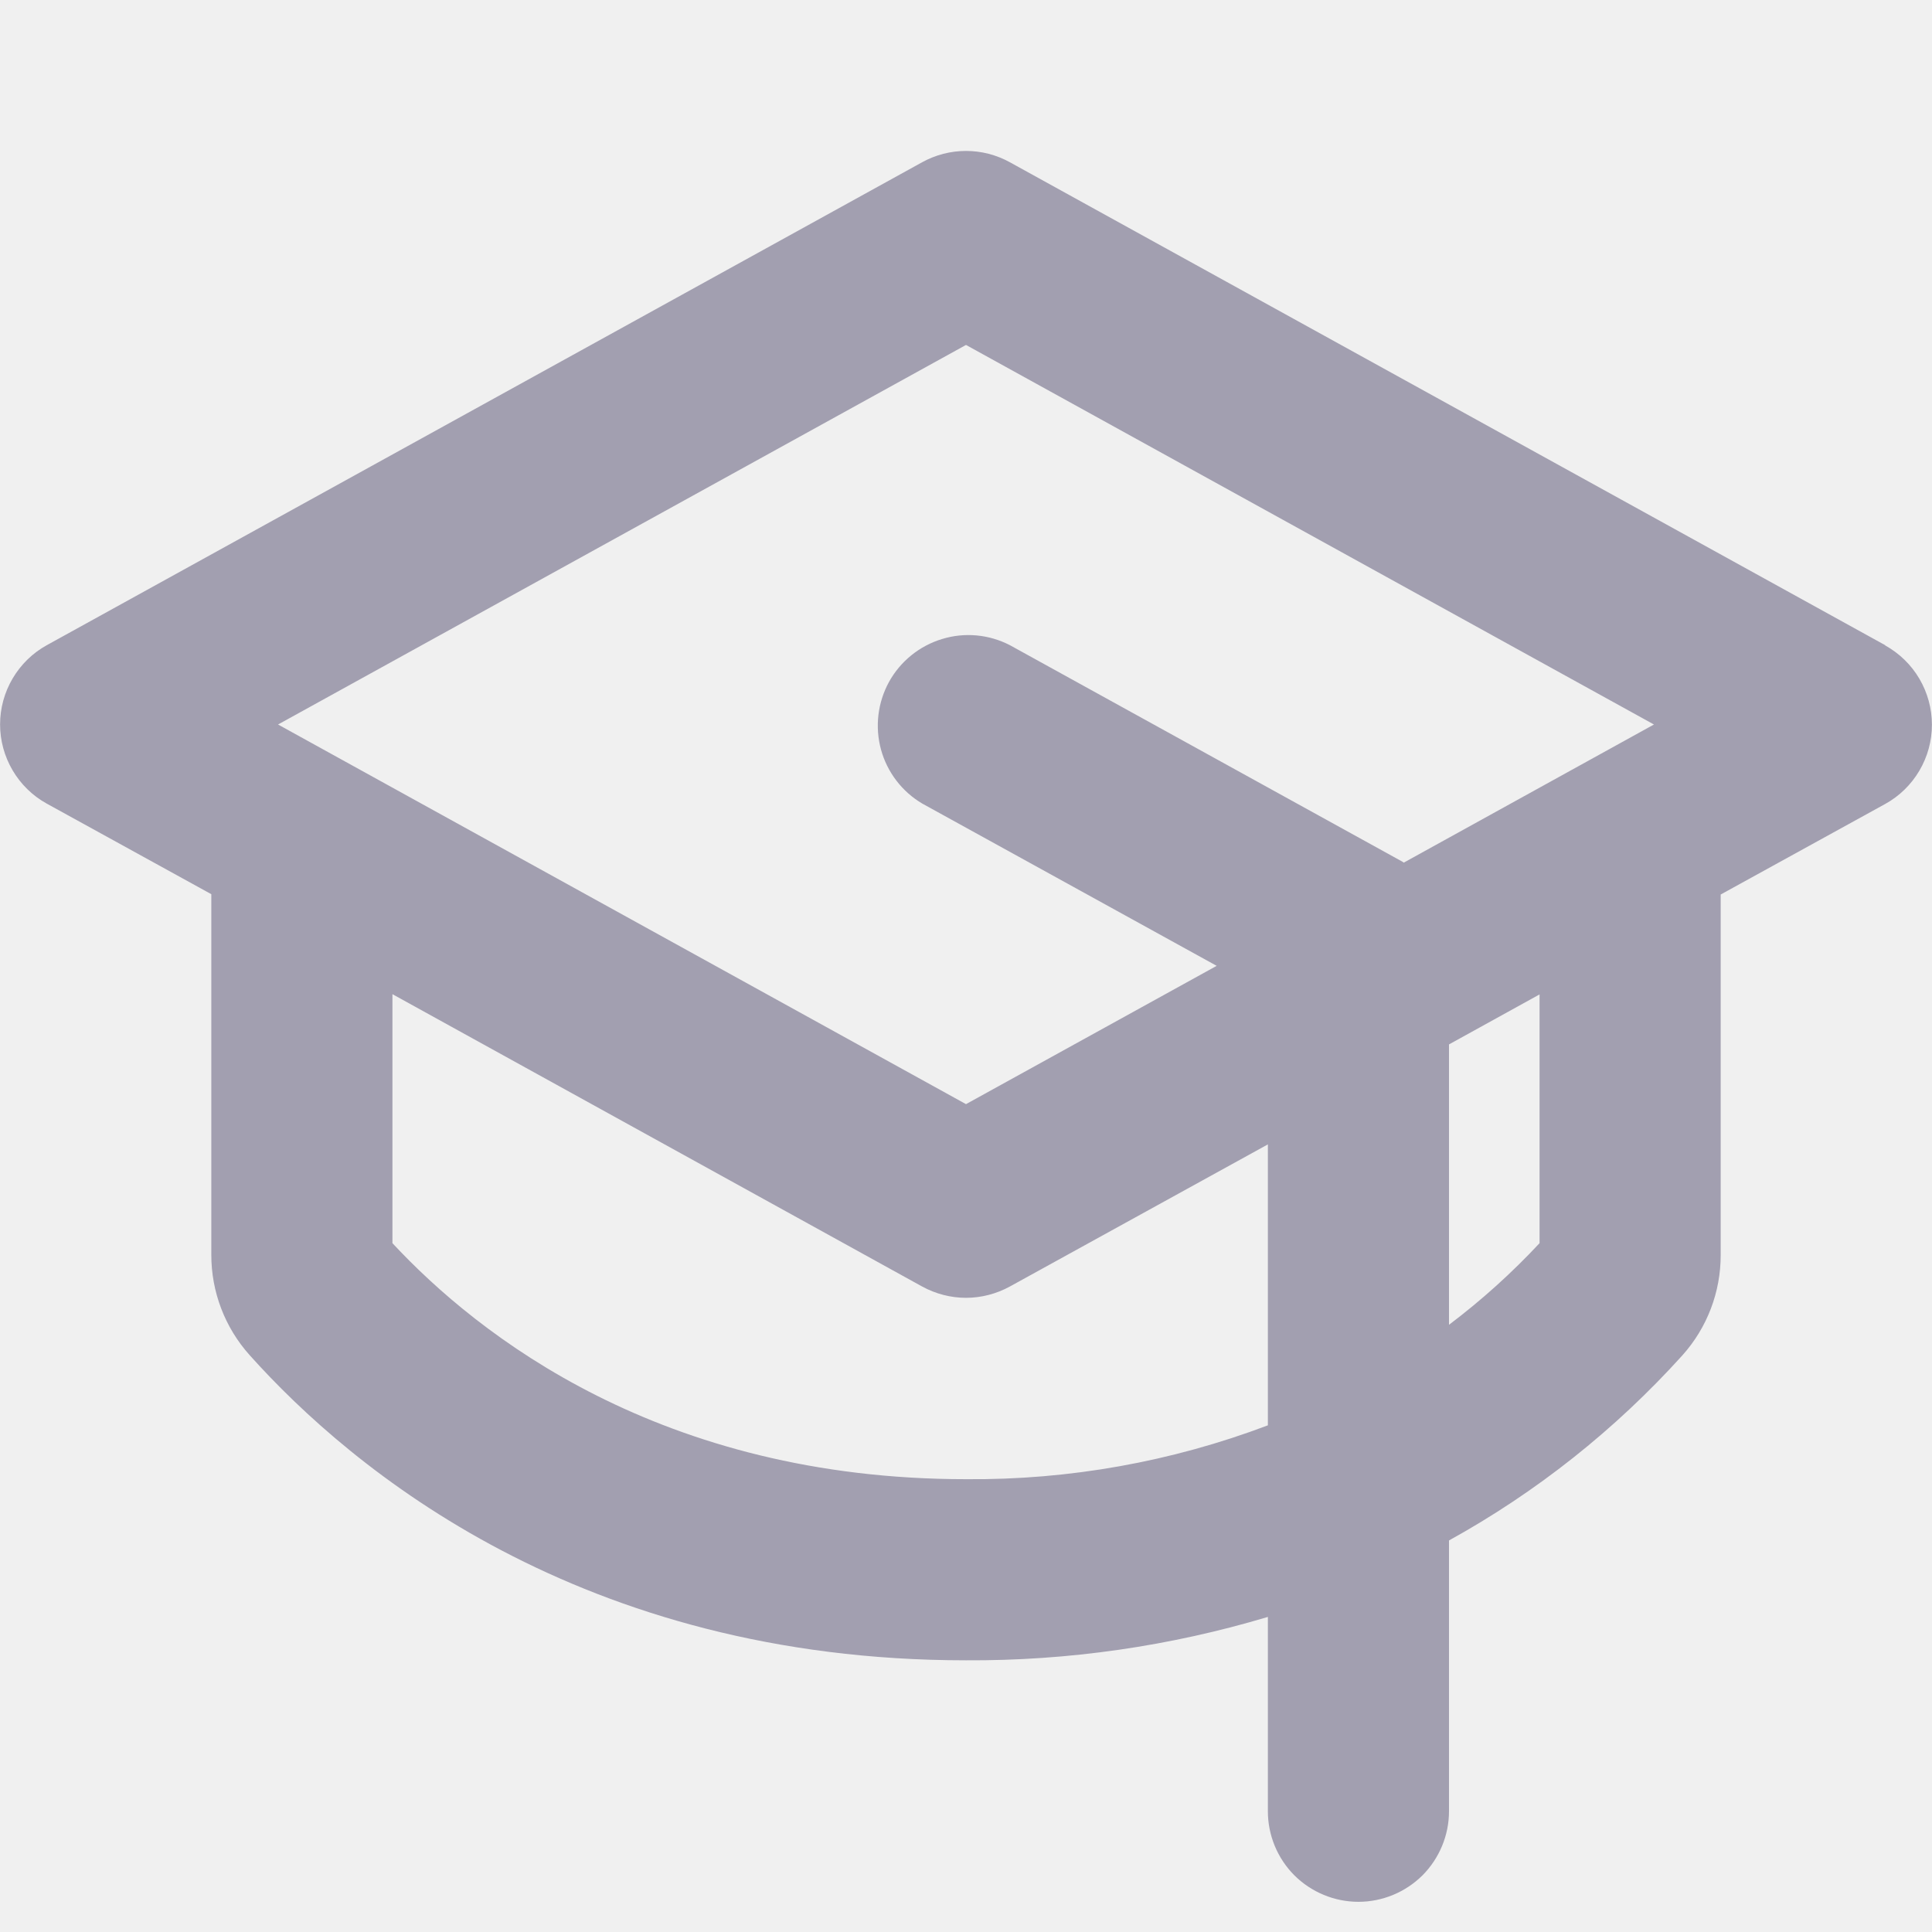
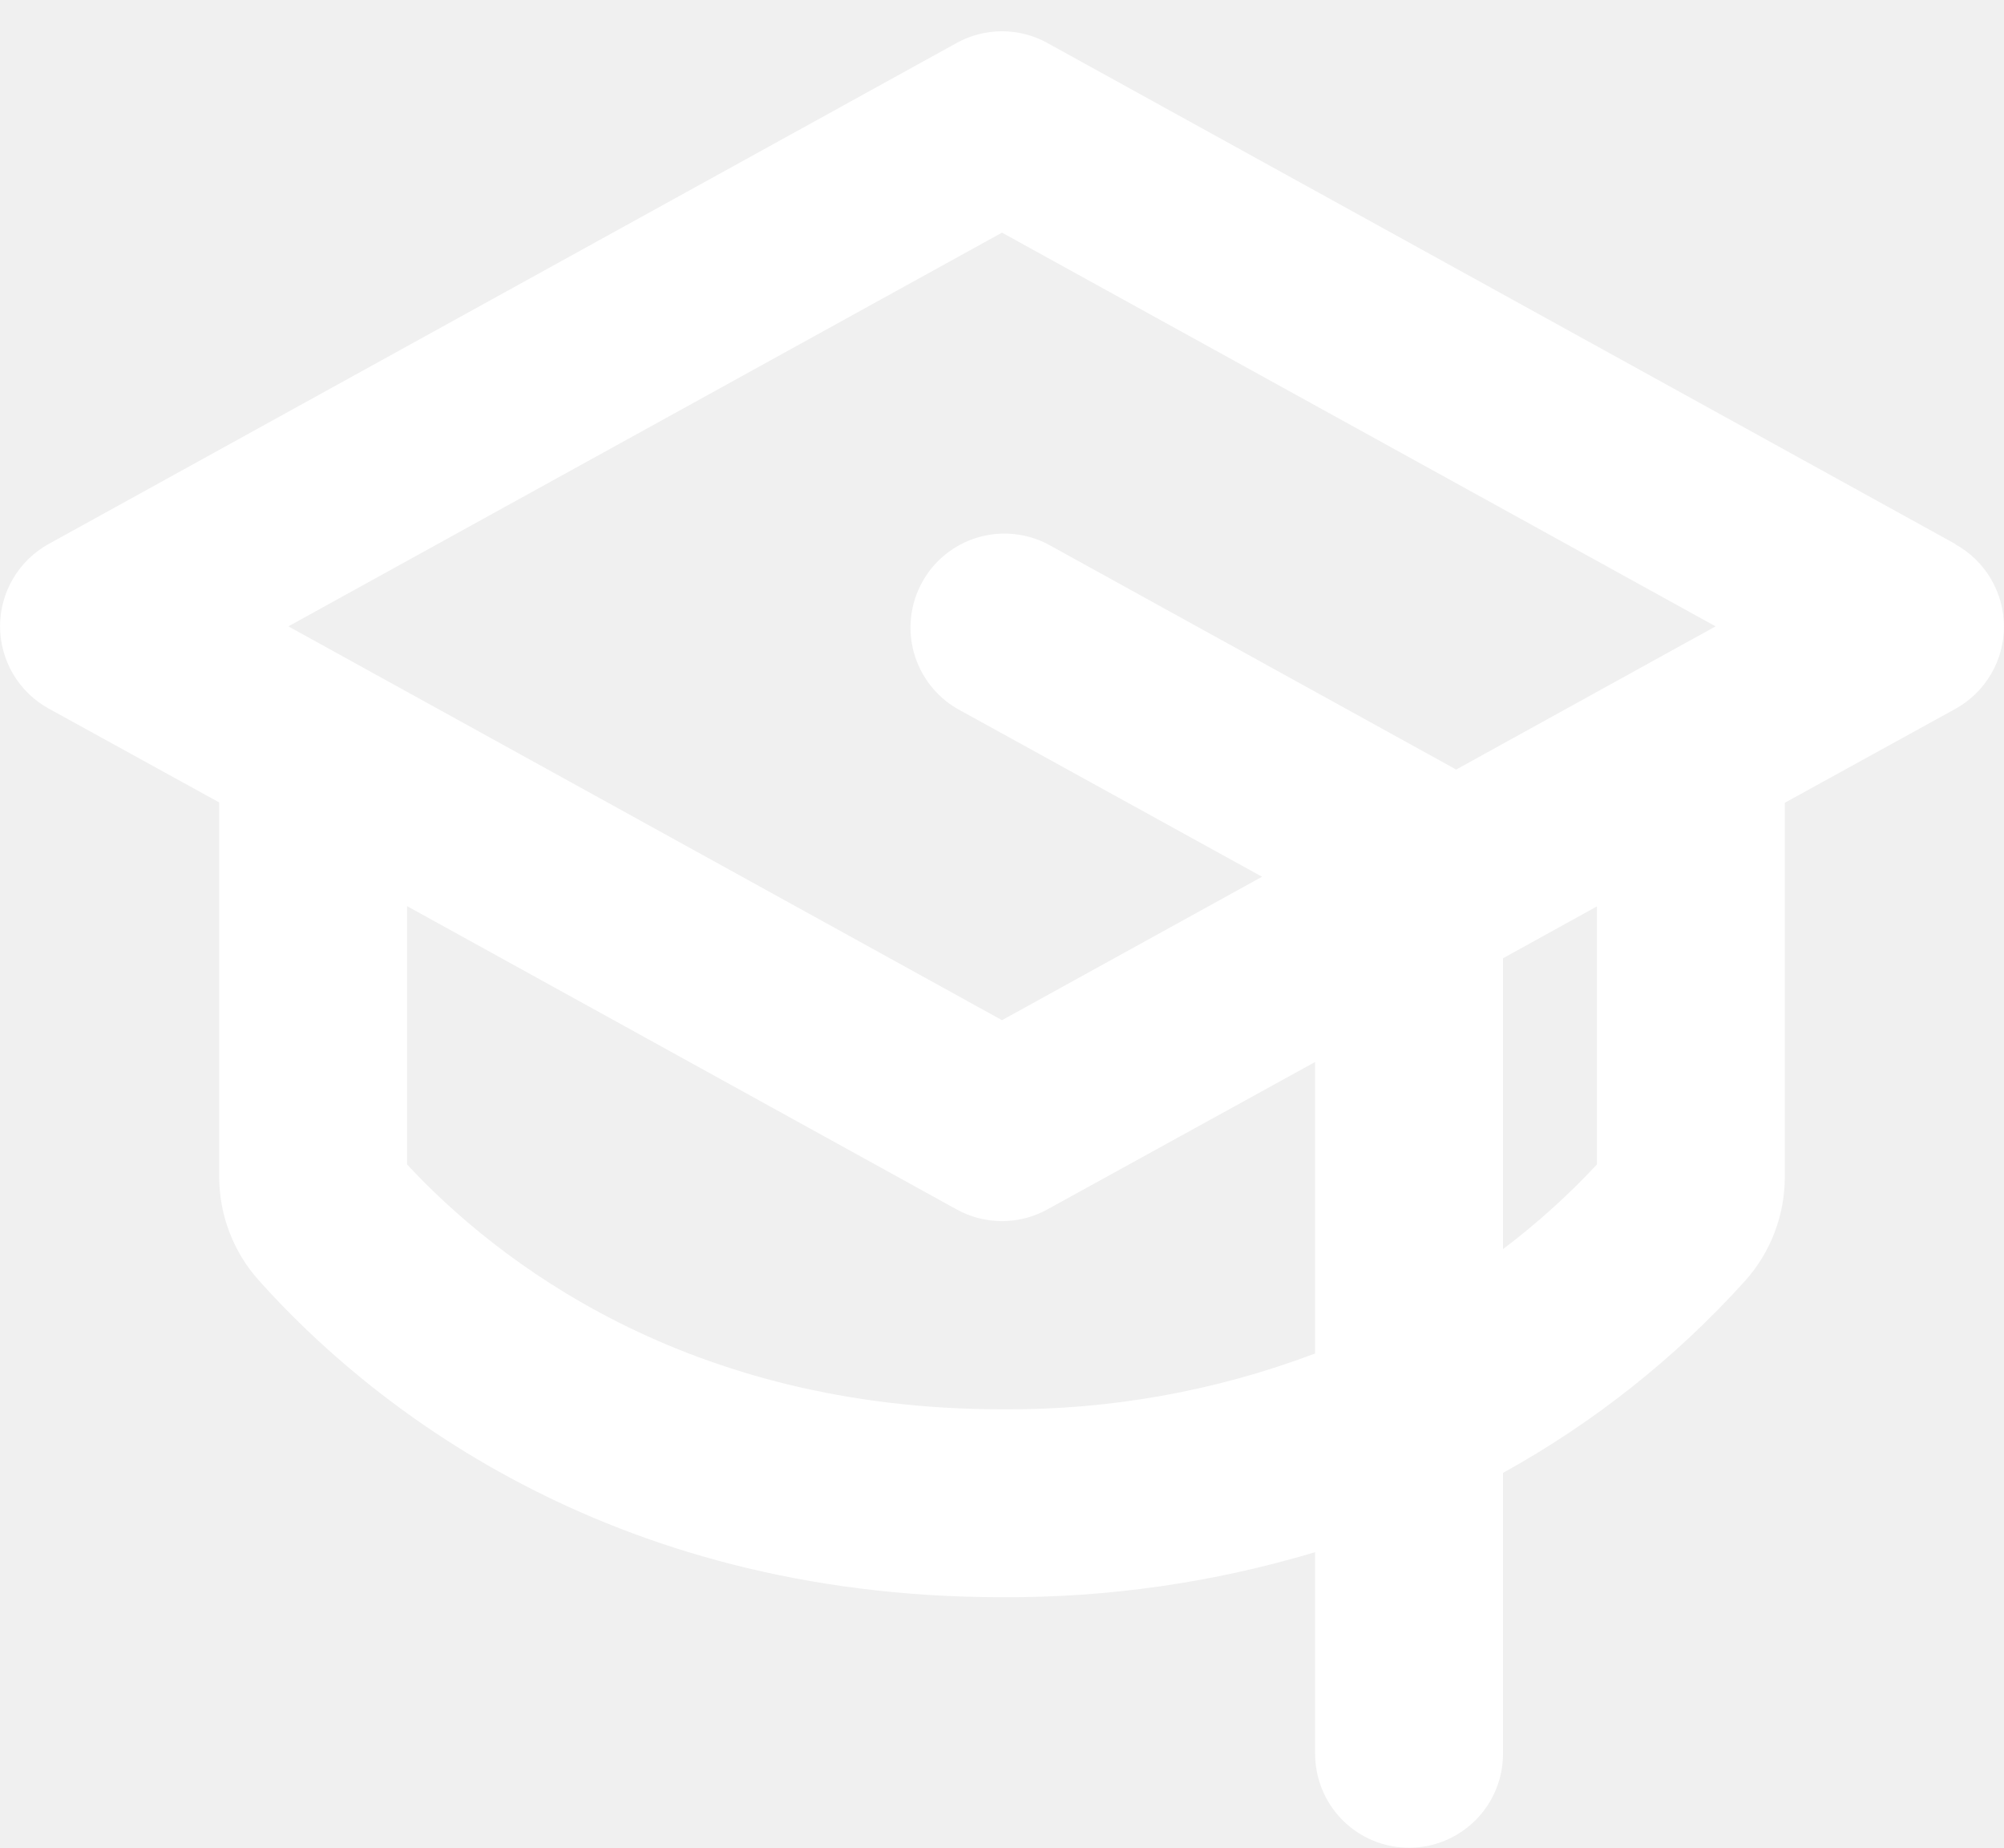
- <svg xmlns="http://www.w3.org/2000/svg" width="24" height="24" viewBox="0 0 24 24" fill="none">
-   <path d="M23.419 8.015L12.544 2.015C12.377 1.923 12.19 1.875 12 1.875C11.81 1.875 11.623 1.923 11.456 2.015L0.581 8.015C0.405 8.112 0.259 8.255 0.157 8.428C0.055 8.601 0.001 8.798 0.001 8.999C0.001 9.2 0.055 9.397 0.157 9.57C0.259 9.743 0.405 9.886 0.581 9.983L2.625 11.108V15.586C2.624 16.047 2.794 16.492 3.102 16.835C4.372 18.253 7.219 20.625 12 20.625C13.27 20.632 14.534 20.45 15.75 20.086V22.5C15.75 22.798 15.868 23.084 16.079 23.296C16.29 23.506 16.577 23.625 16.875 23.625C17.173 23.625 17.459 23.506 17.671 23.296C17.881 23.084 18 22.798 18 22.5V19.136C19.087 18.536 20.066 17.759 20.898 16.838C21.206 16.495 21.376 16.051 21.375 15.59V11.112L23.419 9.987C23.595 9.89 23.741 9.747 23.843 9.574C23.945 9.401 23.999 9.204 23.999 9.003C23.999 8.802 23.945 8.605 23.843 8.431C23.741 8.258 23.595 8.116 23.419 8.018V8.015ZM12 4.285L20.546 9L17.438 10.716C17.432 10.712 17.426 10.708 17.421 10.704L12.546 8.015C12.285 7.88 11.983 7.852 11.703 7.938C11.422 8.023 11.186 8.214 11.044 8.47C10.903 8.727 10.867 9.028 10.944 9.311C11.021 9.593 11.206 9.835 11.458 9.983L15.114 11.998L12 13.716L3.454 9L12 4.285ZM12 18.375C8.211 18.375 5.939 16.587 4.875 15.443V12.35L11.456 15.982C11.623 16.073 11.81 16.122 12 16.122C12.19 16.122 12.377 16.073 12.544 15.982L15.75 14.216V17.706C14.552 18.159 13.28 18.386 12 18.375ZM19.125 15.443C18.78 15.813 18.404 16.152 18 16.457V12.974L19.125 12.353V15.443Z" fill="#A29FB0" />
+ <svg xmlns="http://www.w3.org/2000/svg" width="64" height="59" viewBox="0 0 64 59" fill="none">
+   <path d="M62.45 17.372L33.45 1.373C33.006 1.127 32.507 0.999 32 0.999C31.493 0.999 30.994 1.127 30.55 1.373L1.55 17.372C1.081 17.632 0.69 18.012 0.418 18.474C0.146 18.936 0.002 19.462 0.002 19.997C0.002 20.533 0.146 21.059 0.418 21.521C0.69 21.983 1.081 22.363 1.55 22.622L7 25.622V37.562C6.998 38.792 7.451 39.978 8.273 40.892C11.658 44.675 19.25 51 32 51C35.386 51.018 38.756 50.534 42 49.562V56C42 56.796 42.316 57.559 42.879 58.121C43.441 58.684 44.204 59 45 59C45.796 59 46.559 58.684 47.121 58.121C47.684 57.559 48 56.796 48 56V47.03C50.898 45.43 53.509 43.359 55.728 40.903C56.549 39.988 57.002 38.802 57 37.572V25.633L62.45 22.633C62.919 22.373 63.31 21.993 63.582 21.531C63.854 21.07 63.998 20.543 63.998 20.008C63.998 19.472 63.854 18.945 63.582 18.484C63.31 18.022 62.919 17.642 62.45 17.383V17.372ZM32 7.428L54.79 20L46.5 24.575C46.484 24.566 46.469 24.556 46.455 24.545L33.455 17.372C32.761 17.014 31.954 16.94 31.207 17.167C30.459 17.394 29.829 17.903 29.452 18.587C29.074 19.271 28.978 20.075 29.184 20.829C29.39 21.582 29.882 22.226 30.555 22.622L40.305 27.995L32 32.575L9.21 20L32 7.428ZM32 45C21.895 45 15.838 40.233 13 37.182V28.933L30.55 38.617C30.994 38.863 31.493 38.991 32 38.991C32.507 38.991 33.006 38.863 33.45 38.617L42 33.91V43.218C38.806 44.425 35.415 45.029 32 45ZM51 37.182C50.08 38.168 49.076 39.073 48 39.885V30.598L51 28.942V37.182Z" fill="white" />
</svg>
